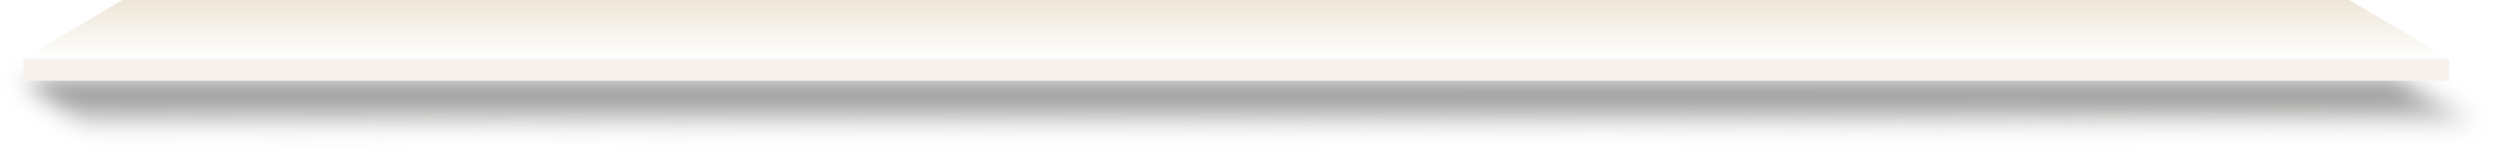
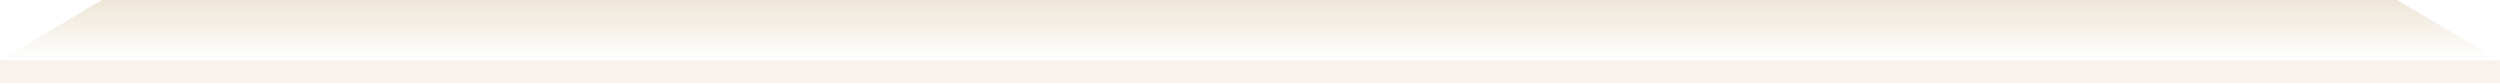
- <svg xmlns="http://www.w3.org/2000/svg" width="1922" height="114" viewBox="0 0 1922 114" fill="none">
-   <path d="M94 0H1806L1883 45H18L94 0Z" fill="url(#paint0_linear_67_46)" />
-   <g filter="url(#filter0_f_67_46)">
-     <path d="M18 62H1843L1904 94L65.06 96L18 62Z" fill="url(#paint1_linear_67_46)" />
-   </g>
-   <rect x="18" y="45" width="1865" height="17" fill="#F7F2EC" />
+ <svg xmlns="http://www.w3.org/2000/svg" width="1865" height="62" viewBox="0 0 1865 62" fill="none">
+   <path d="M76 0H1788L1865 45H0L76 0Z" fill="url(#paint0_linear_70_186)" />
+   <rect y="45" width="1865" height="17" fill="#F7F2EC" />
  <defs>
-     <filter id="filter0_f_67_46" x="0" y="44" width="1922" height="70" filterUnits="userSpaceOnUse" color-interpolation-filters="sRGB">
-       <feFlood flood-opacity="0" result="BackgroundImageFix" />
-       <feBlend mode="normal" in="SourceGraphic" in2="BackgroundImageFix" result="shape" />
-       <feGaussianBlur stdDeviation="9" result="effect1_foregroundBlur_67_46" />
-     </filter>
-     <linearGradient id="paint0_linear_67_46" x1="950.5" y1="0" x2="950.5" y2="45" gradientUnits="userSpaceOnUse">
+     <linearGradient id="paint0_linear_70_186" x1="932.5" y1="0" x2="932.5" y2="45" gradientUnits="userSpaceOnUse">
      <stop stop-color="#EEE6D7" />
      <stop offset="1" stop-color="white" />
    </linearGradient>
-     <linearGradient id="paint1_linear_67_46" x1="1006" y1="96" x2="1006" y2="62" gradientUnits="userSpaceOnUse">
-       <stop stop-color="#DEDEDD" />
-       <stop offset="1" stop-color="#787878" />
-     </linearGradient>
  </defs>
</svg>
